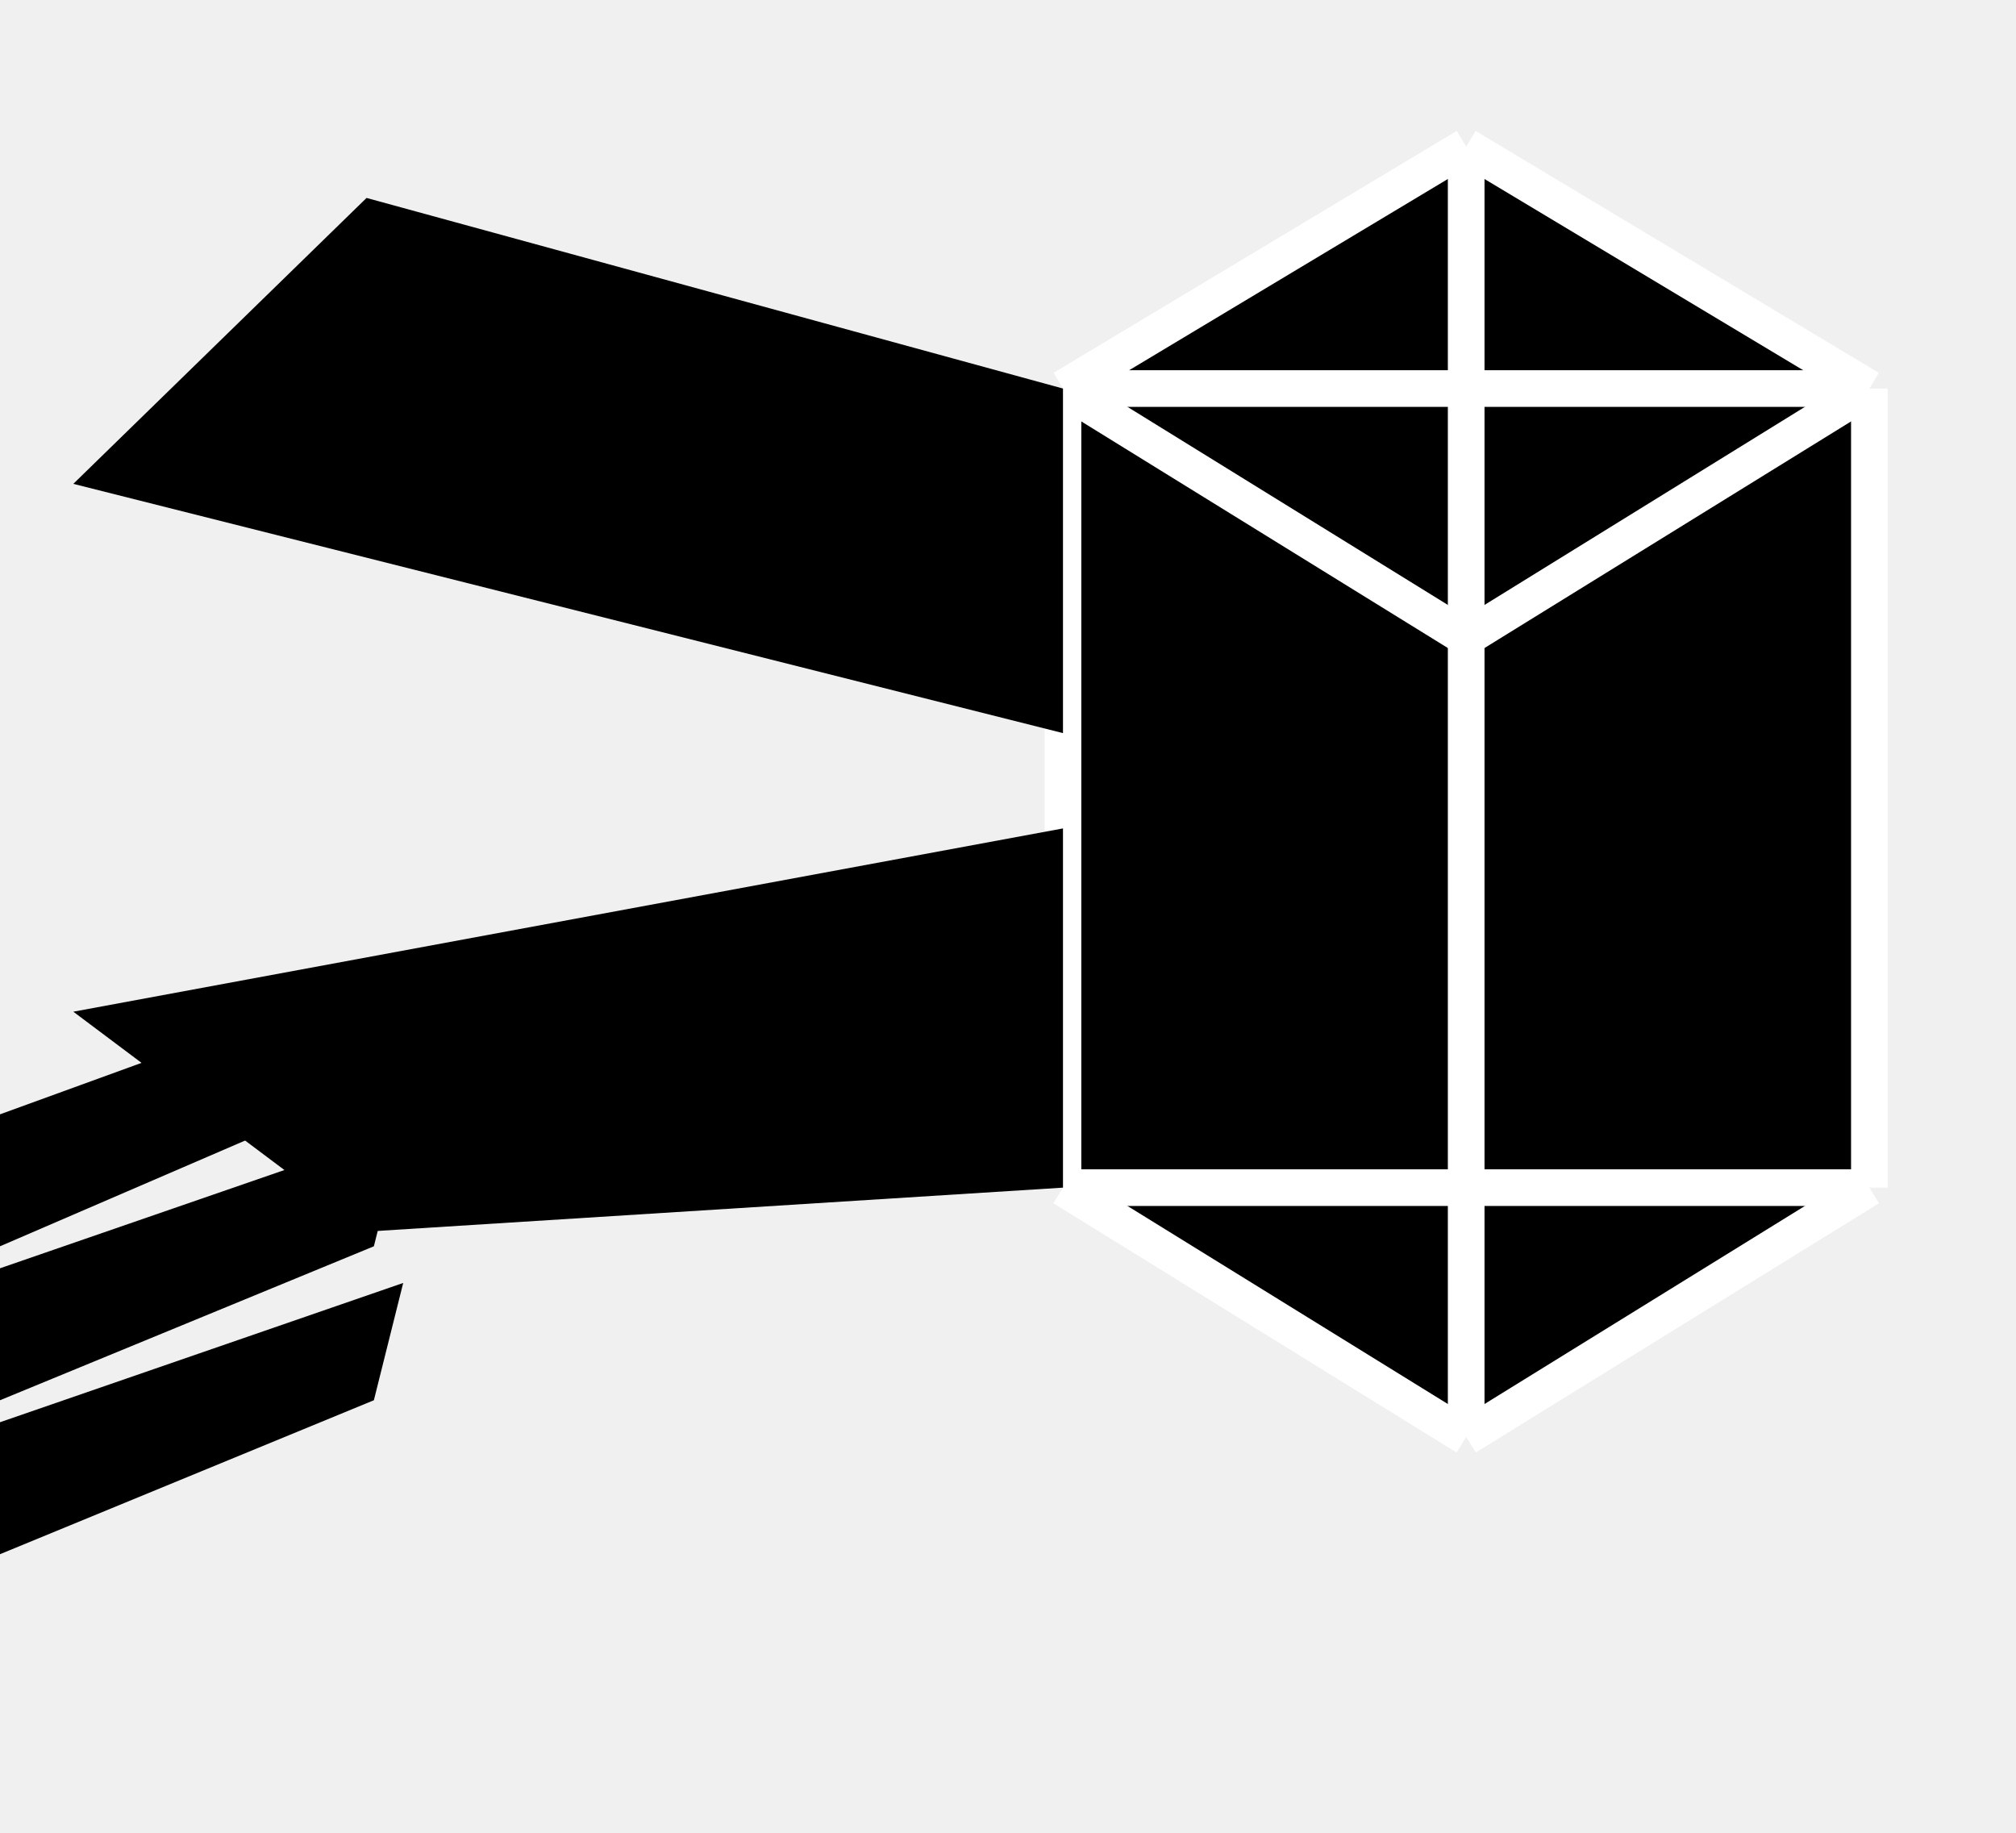
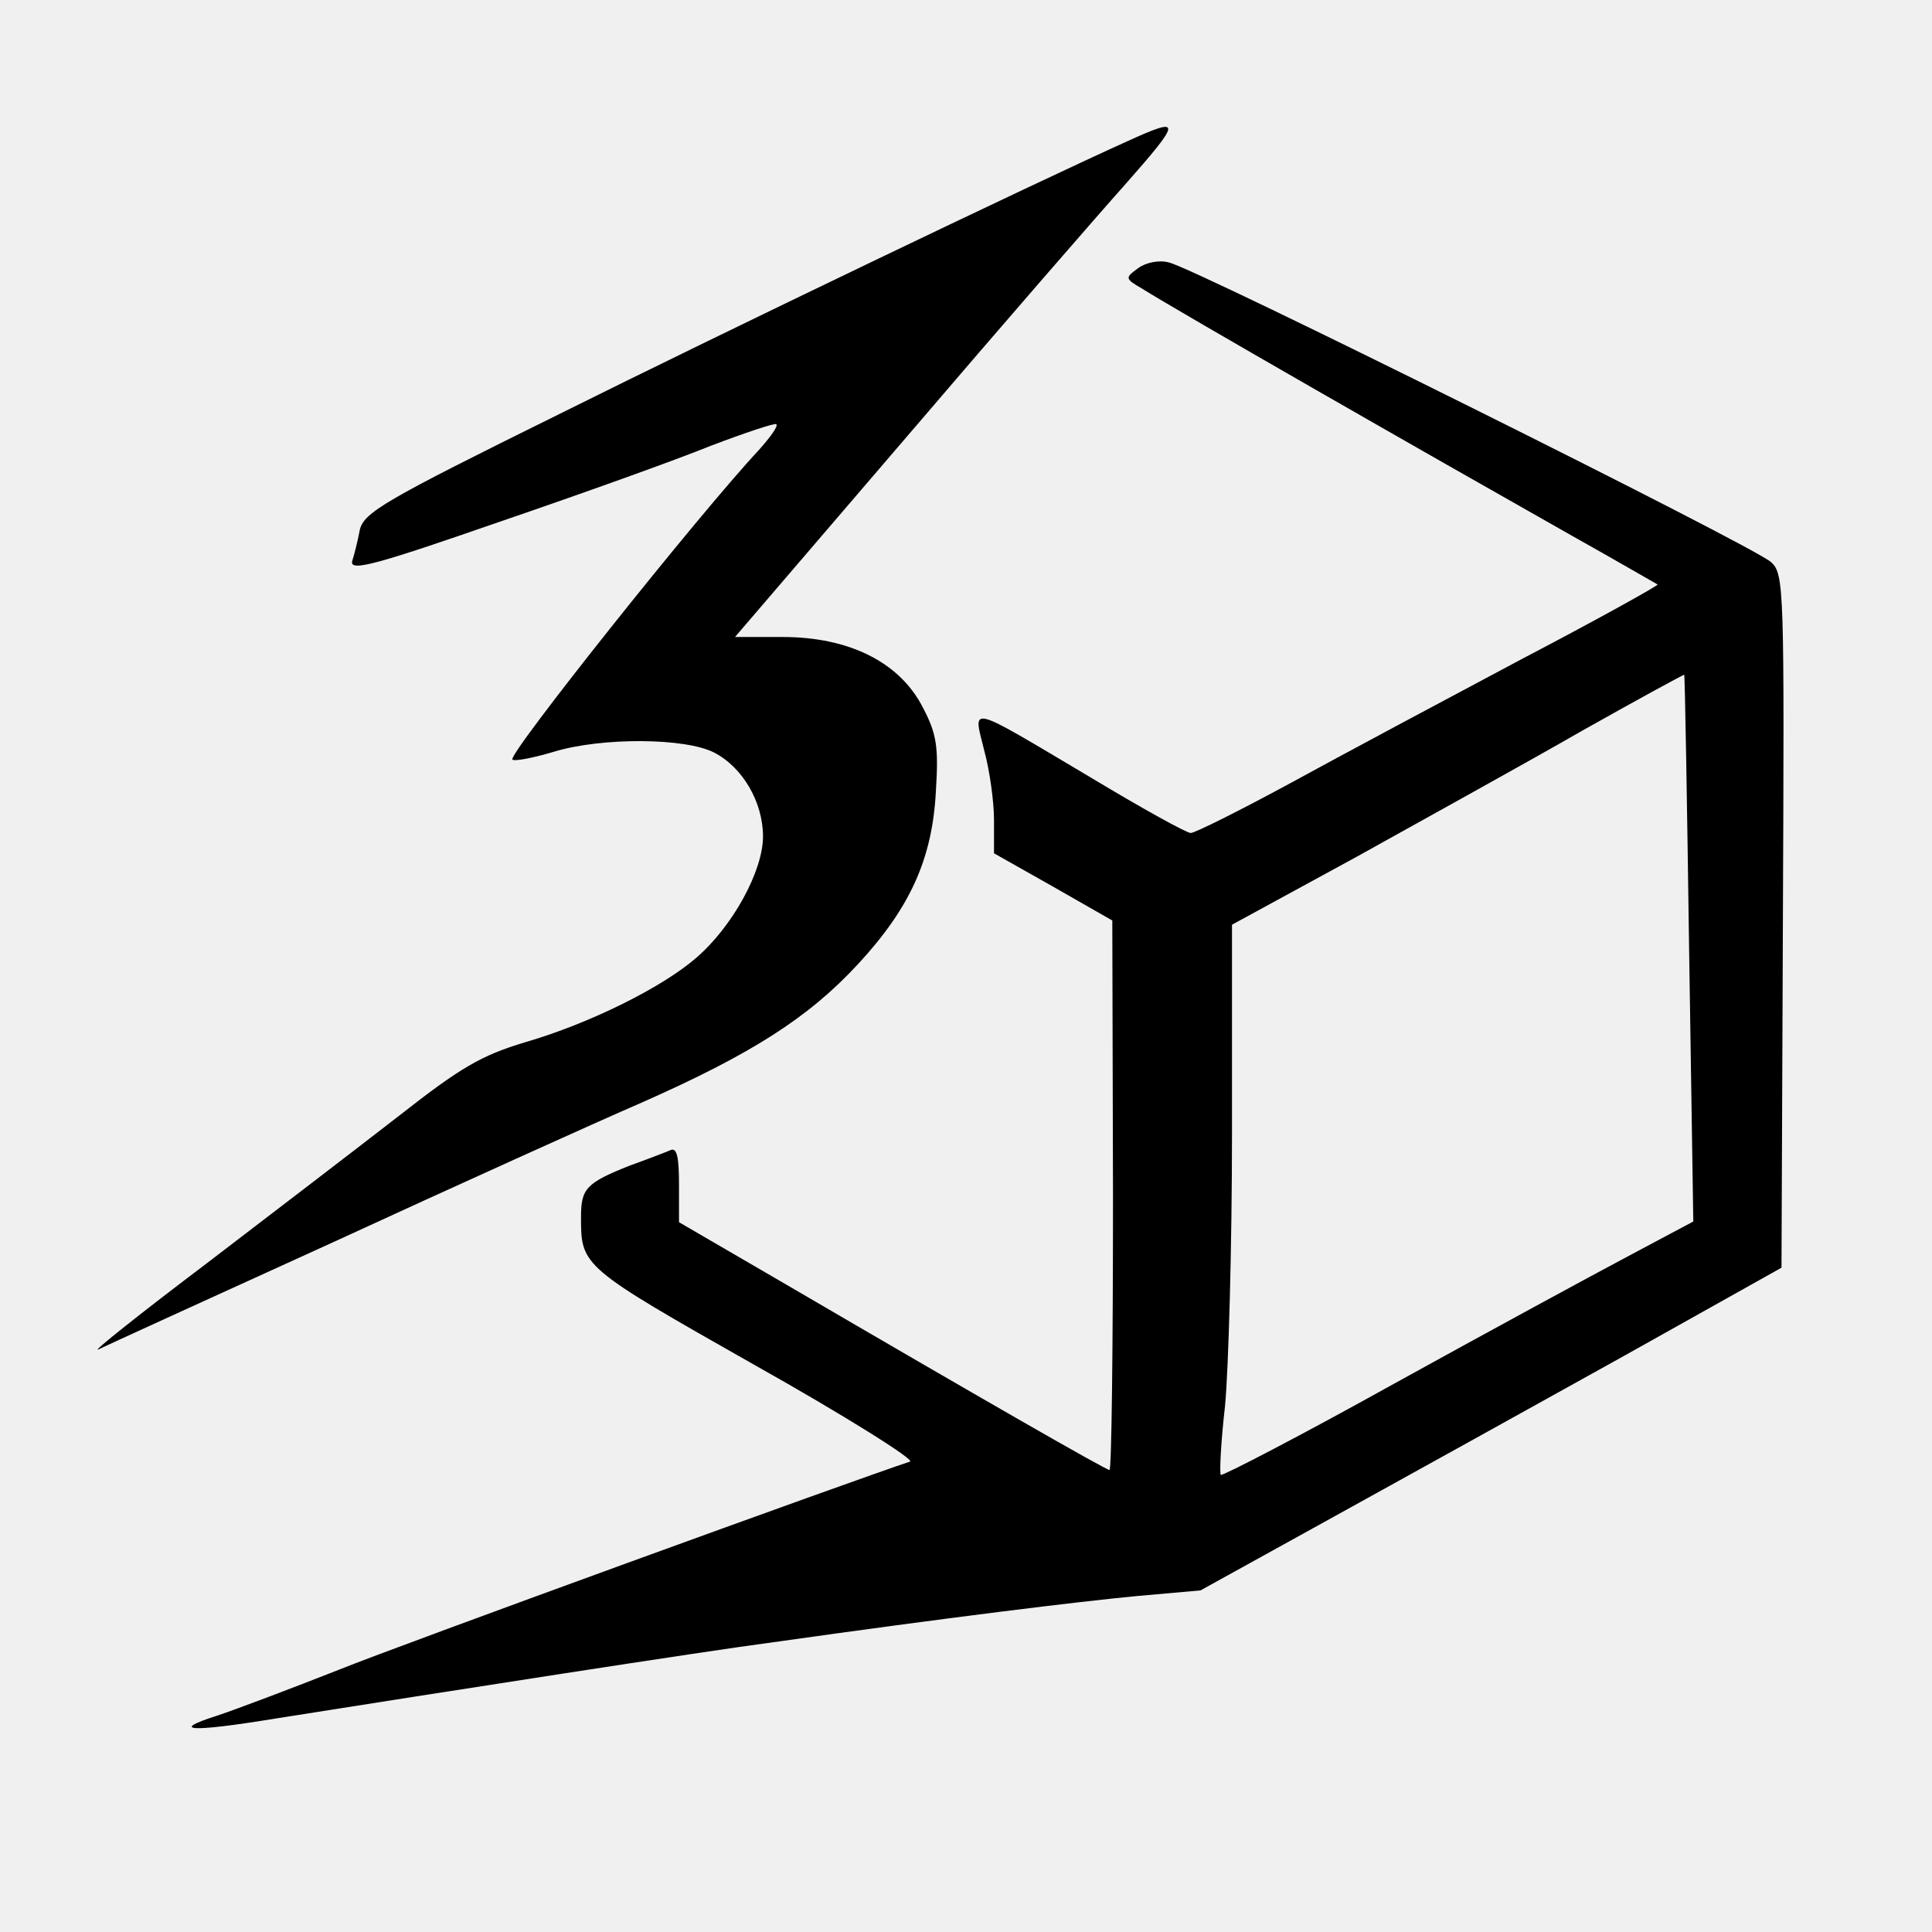
- <svg xmlns="http://www.w3.org/2000/svg" viewBox="0 0 275 250">
-   <polygon fill="#000" points="200,20 255,53 200,87 145,53" />
-   <polygon fill="#000" points="255,53 255,162 200,196 200,87" />
-   <polygon fill="#000" points="145,53 200,87 200,196 145,162" />
-   <line x1="200" y1="20" x2="255" y2="53" stroke="white" stroke-width="5" />
-   <line x1="200" y1="20" x2="145" y2="53" stroke="white" stroke-width="5" />
-   <line x1="145" y1="53" x2="255" y2="53" stroke="white" stroke-width="5" />
-   <line x1="200" y1="20" x2="200" y2="87" stroke="white" stroke-width="5" />
-   <line x1="200" y1="87" x2="255" y2="53" stroke="white" stroke-width="5" />
-   <line x1="200" y1="87" x2="145" y2="53" stroke="white" stroke-width="5" />
-   <line x1="255" y1="53" x2="255" y2="162" stroke="white" stroke-width="5" />
-   <line x1="145" y1="53" x2="145" y2="162" stroke="white" stroke-width="5" />
-   <line x1="200" y1="87" x2="200" y2="196" stroke="white" stroke-width="5" />
-   <line x1="145" y1="162" x2="255" y2="162" stroke="white" stroke-width="5" />
-   <line x1="145" y1="162" x2="200" y2="196" stroke="white" stroke-width="5" />
-   <line x1="255" y1="162" x2="200" y2="196" stroke="white" stroke-width="5" />
-   <polygon fill="#000" points="145,53 50,27 10,66 145,100" />
-   <polygon fill="#000" points="145,113 10,138 50,168 145,162" />
-   <polygon fill="#000" points="0,152 55,132 51,148 0,170" />
-   <polygon fill="#000" points="0,173 55,154 51,170 0,191" />
-   <polygon fill="#000" points="0,194 55,175 51,191 0,212" />
+ <svg xmlns="http://www.w3.org/2000/svg" version="1.0" width="276pt" height="276pt" viewBox="0 0 276 276" preserveAspectRatio="xMidYMid meet">
+   <g transform="translate(0,276) scale(0.1,-0.1)" fill="#000000" stroke="none">
+     <path d="M1610 2558 c-131 -59 -569 -269 -812 -390 -249 -123 -278 -140 -284 -165 -3 -16 -8 -36 -11 -45 -3 -15 36 -4 209 56 117 40 254 89 303 109 50 19 92 33 94 31 3 -3 -9 -19 -25 -37 -86 -92 -359 -435 -352 -442 2 -3 29 2 59 11 69 21 188 20 229 -1 41 -21 70 -71 70 -120 0 -49 -43 -128 -95 -173 -48 -42 -152 -94 -245 -121 -63 -19 -92 -36 -180 -105 -58 -45 -182 -140 -275 -211 -94 -71 -163 -126 -155 -123 8 4 159 73 335 153 176 81 375 171 442 200 156 69 238 121 309 198 74 80 106 150 111 247 4 64 1 82 -19 120 -33 64 -105 100 -200 100 l-68 0 247 288 c135 158 275 319 310 358 82 93 82 98 3 62z" />
+     <path d="M1626 2377 c-19 -14 -19 -15 5 -29 54 -34 400 -232 614 -353 66 -37 121 -69 123 -70 2 -1 -86 -50 -195 -107 -109 -58 -257 -137 -330 -177 -72 -39 -136 -71 -142 -71 -6 0 -71 36 -144 80 -177 105 -167 103 -151 38 8 -29 14 -74 14 -99 l0 -48 85 -48 84 -48 1 -392 c0 -216 -2 -393 -5 -393 -5 0 -183 102 -462 265 l-153 89 0 54 c0 39 -3 53 -12 49 -7 -3 -33 -13 -58 -22 -63 -25 -70 -33 -70 -74 0 -70 1 -71 248 -211 130 -73 230 -136 222 -138 -79 -26 -723 -260 -815 -297 -66 -26 -145 -56 -175 -66 -69 -22 -38 -24 84 -4 240 38 612 96 711 109 248 35 435 58 520 66 l90 8 190 105 c105 58 291 161 415 230 l225 126 2 495 c2 476 2 496 -17 513 -23 22 -825 421 -860 428 -14 4 -33 0 -44 -8z m787 -972 l6 -390 -92 -49 c-51 -27 -202 -109 -336 -183 -133 -74 -245 -132 -247 -130 -2 2 0 46 6 98 5 52 10 228 10 391 l0 297 178 97 c97 54 242 134 322 180 80 45 146 81 146 80 1 0 4 -176 7 -391z" />
+   </g>
</svg>
